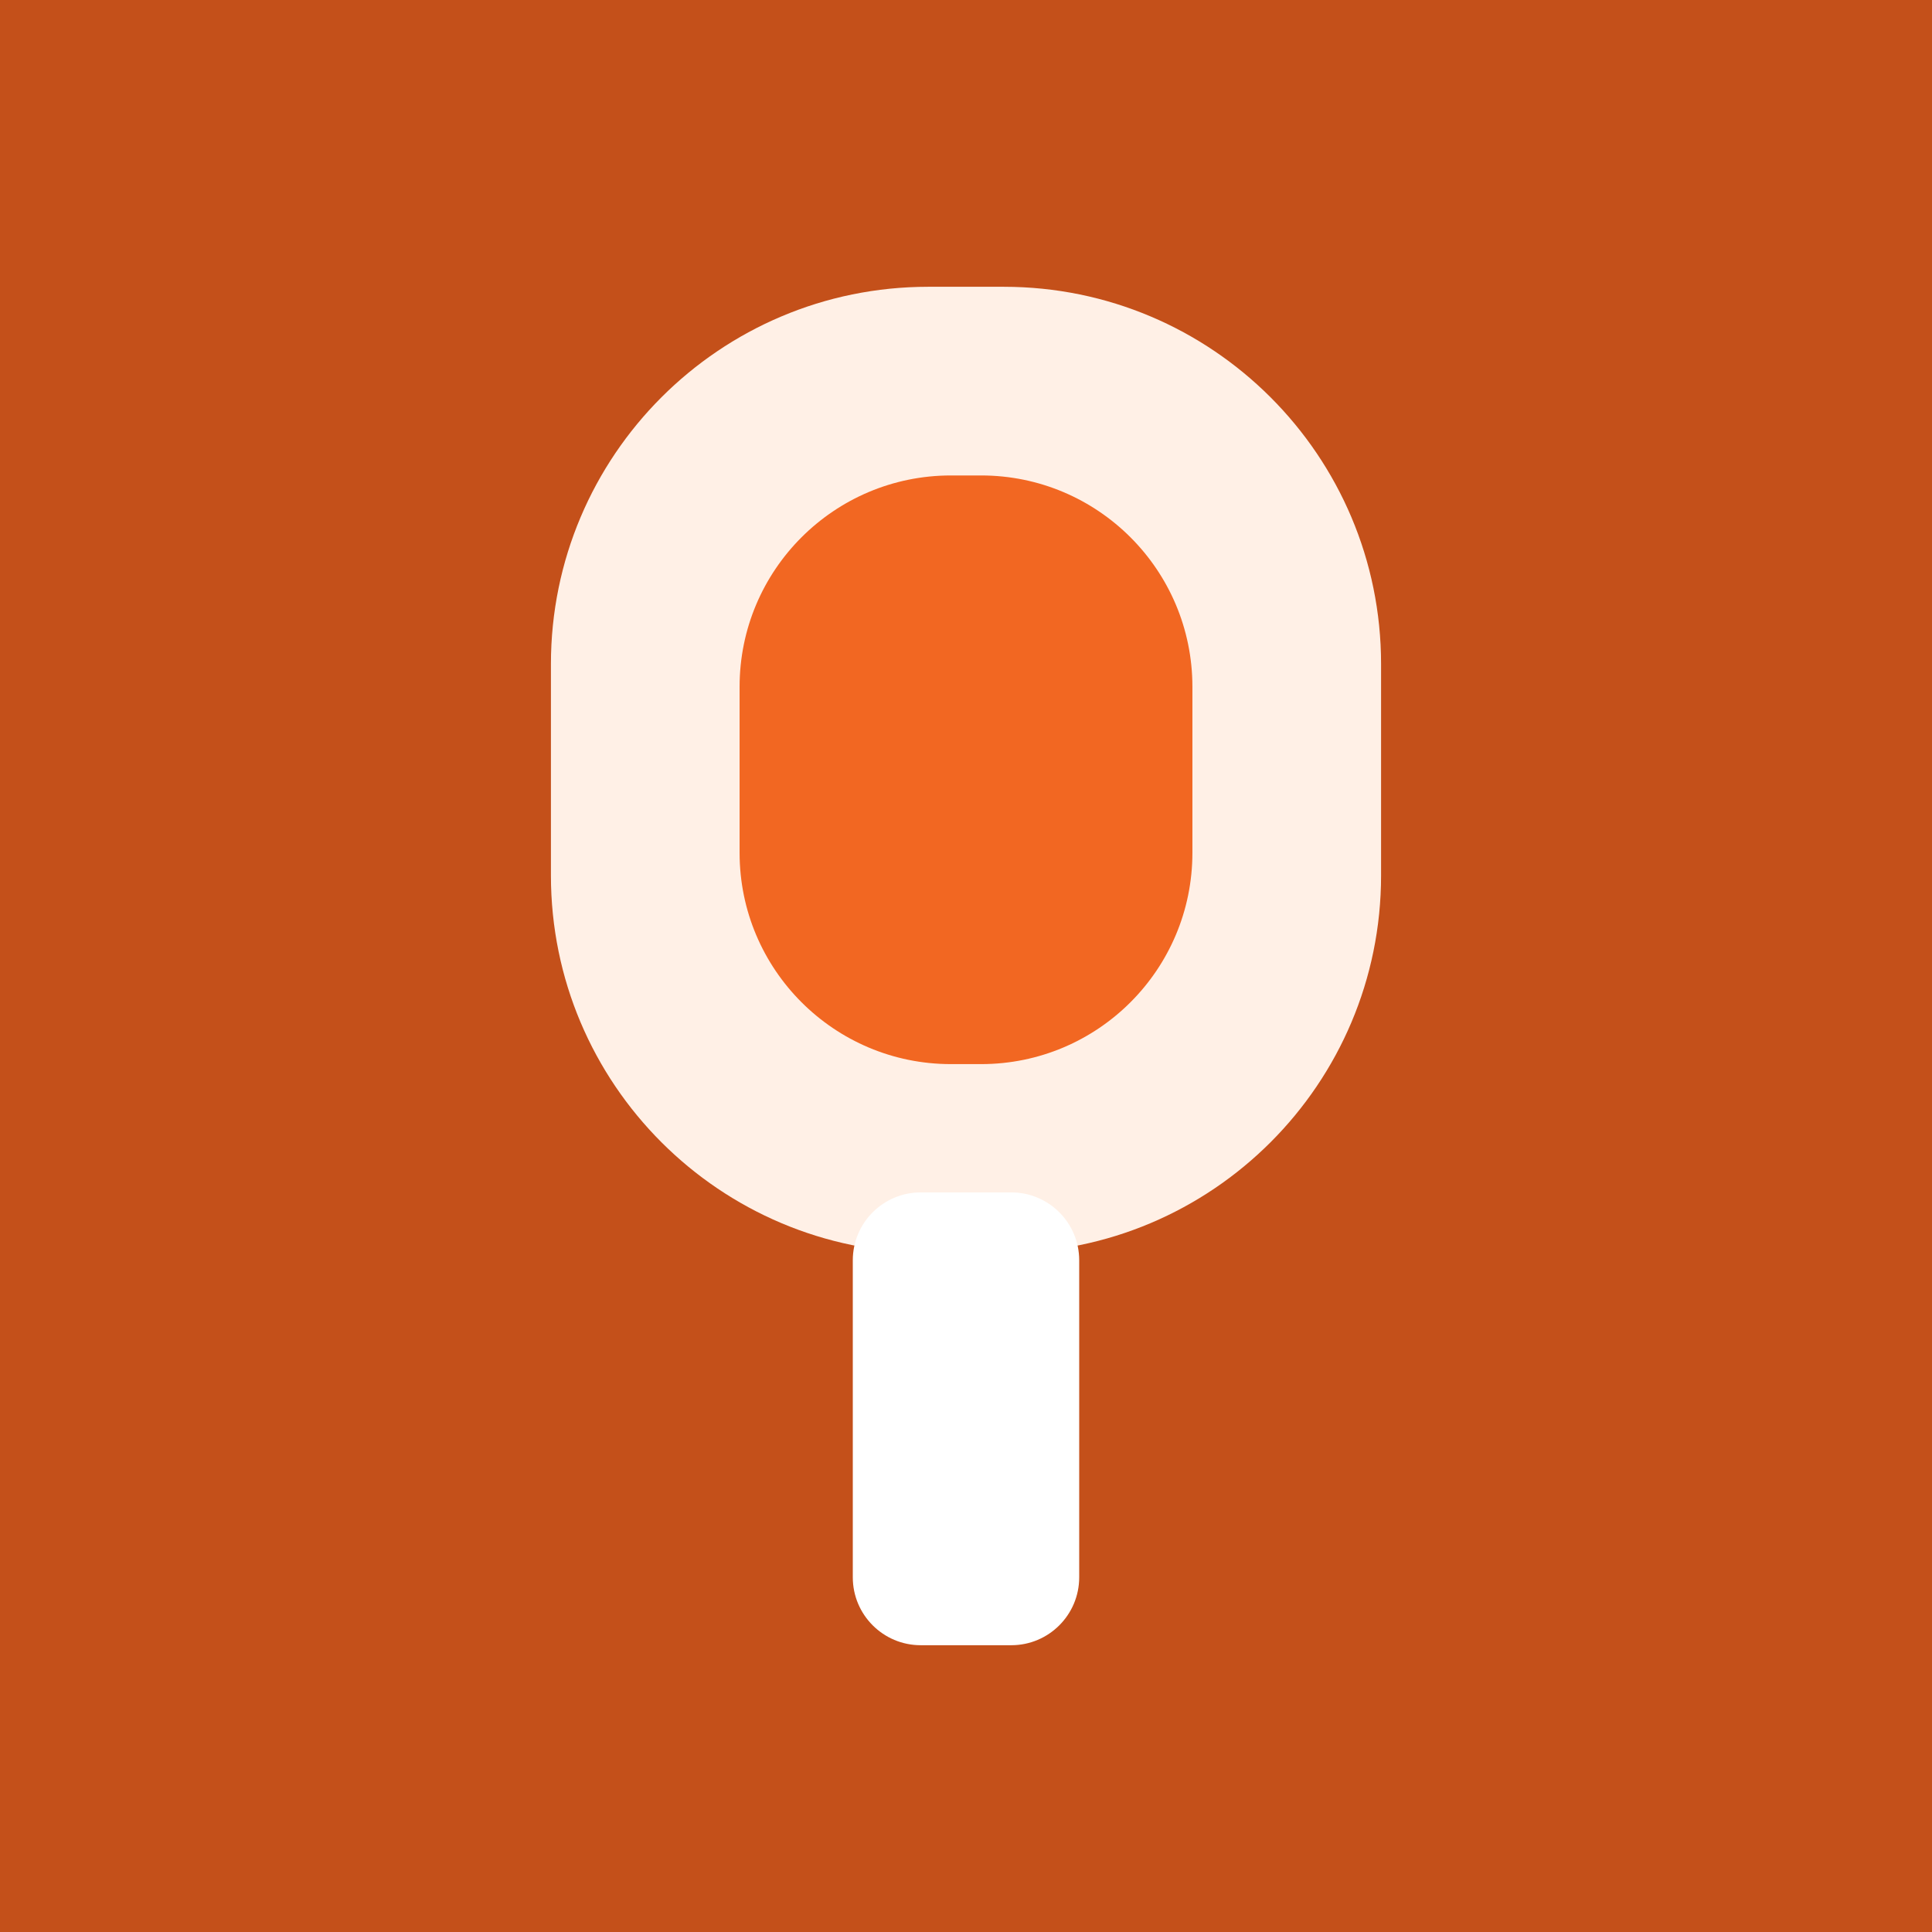
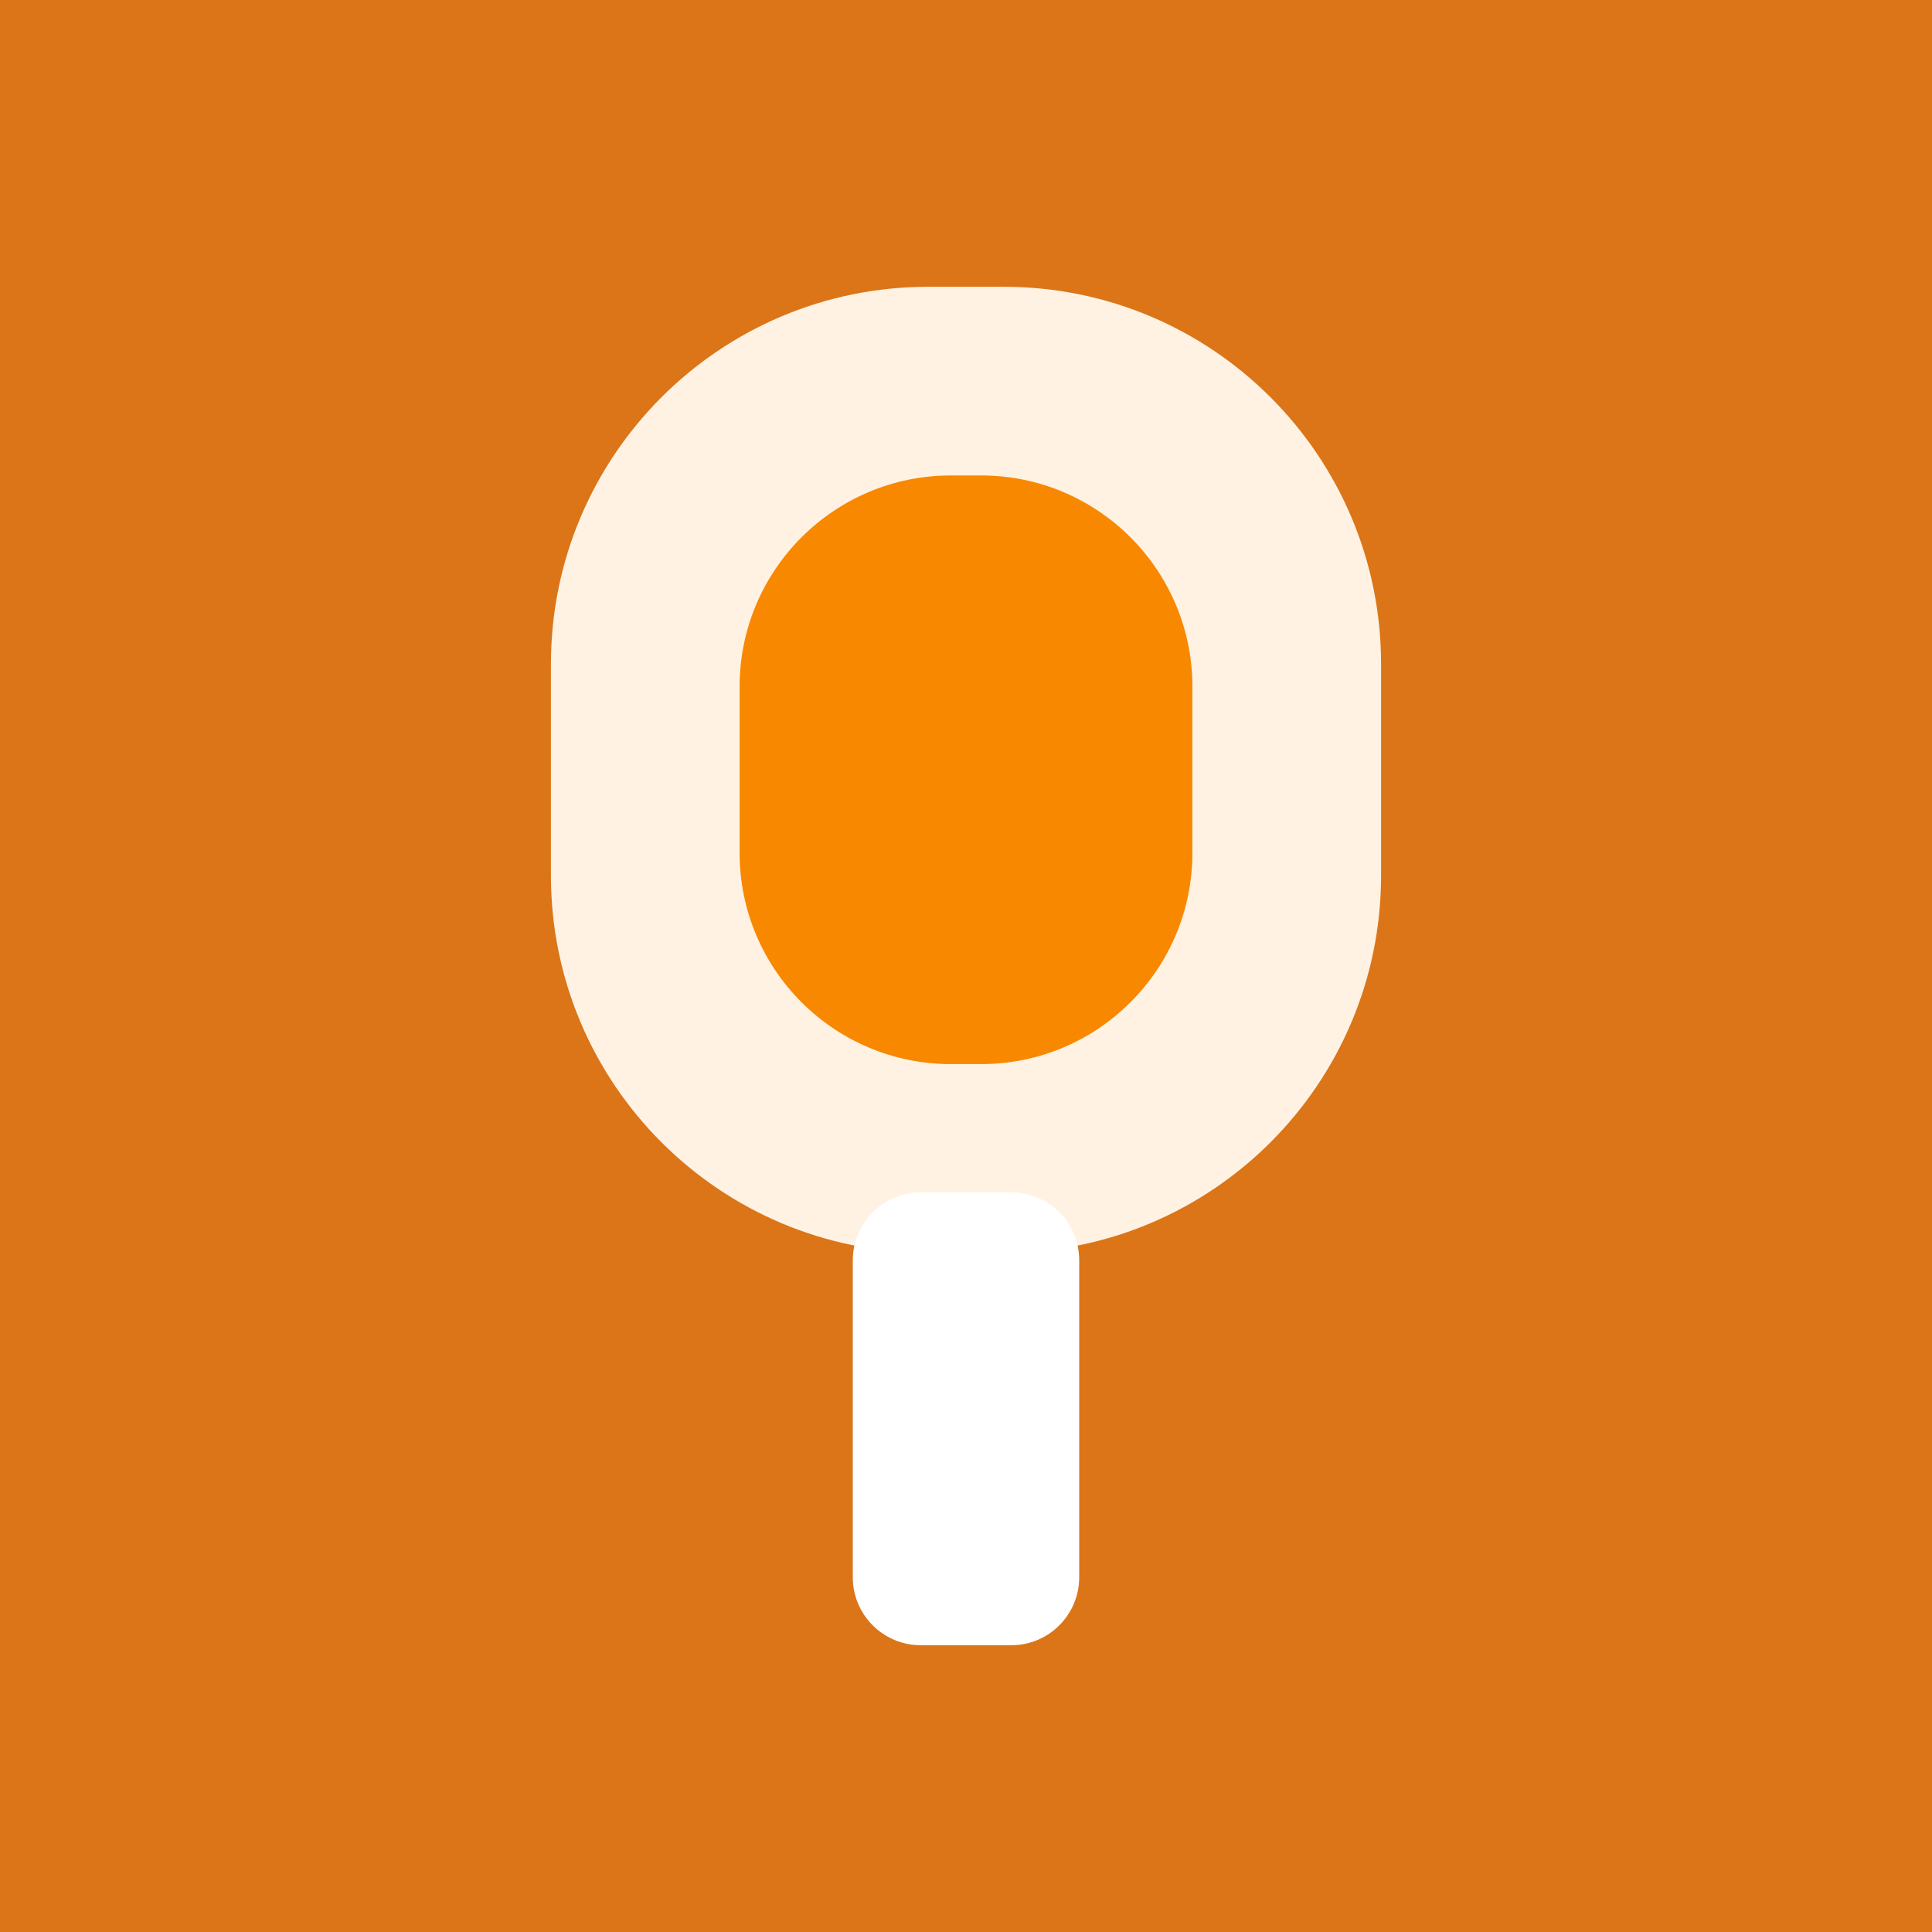
<svg xmlns="http://www.w3.org/2000/svg" viewBox="0 0 512 512" role="img" aria-label="Fun and Focus">
-   <rect width="512" height="512" fill="#C4501A" />
-   <rect x="146" y="76" width="220" height="256" rx="100" fill="#FFF0E6" />
-   <rect x="196" y="126" width="120" height="156" rx="56" fill="#F26722" />
+   <rect width="512" height="512" fill="#DB7518" />
+   <rect x="146" y="76" width="220" height="256" rx="100" fill="#FFF2E3" />
+   <rect x="196" y="126" width="120" height="156" rx="56" fill="#F88800" />
  <rect x="226" y="316" width="60" height="120" rx="18" fill="#FFFFFF" />
</svg>
